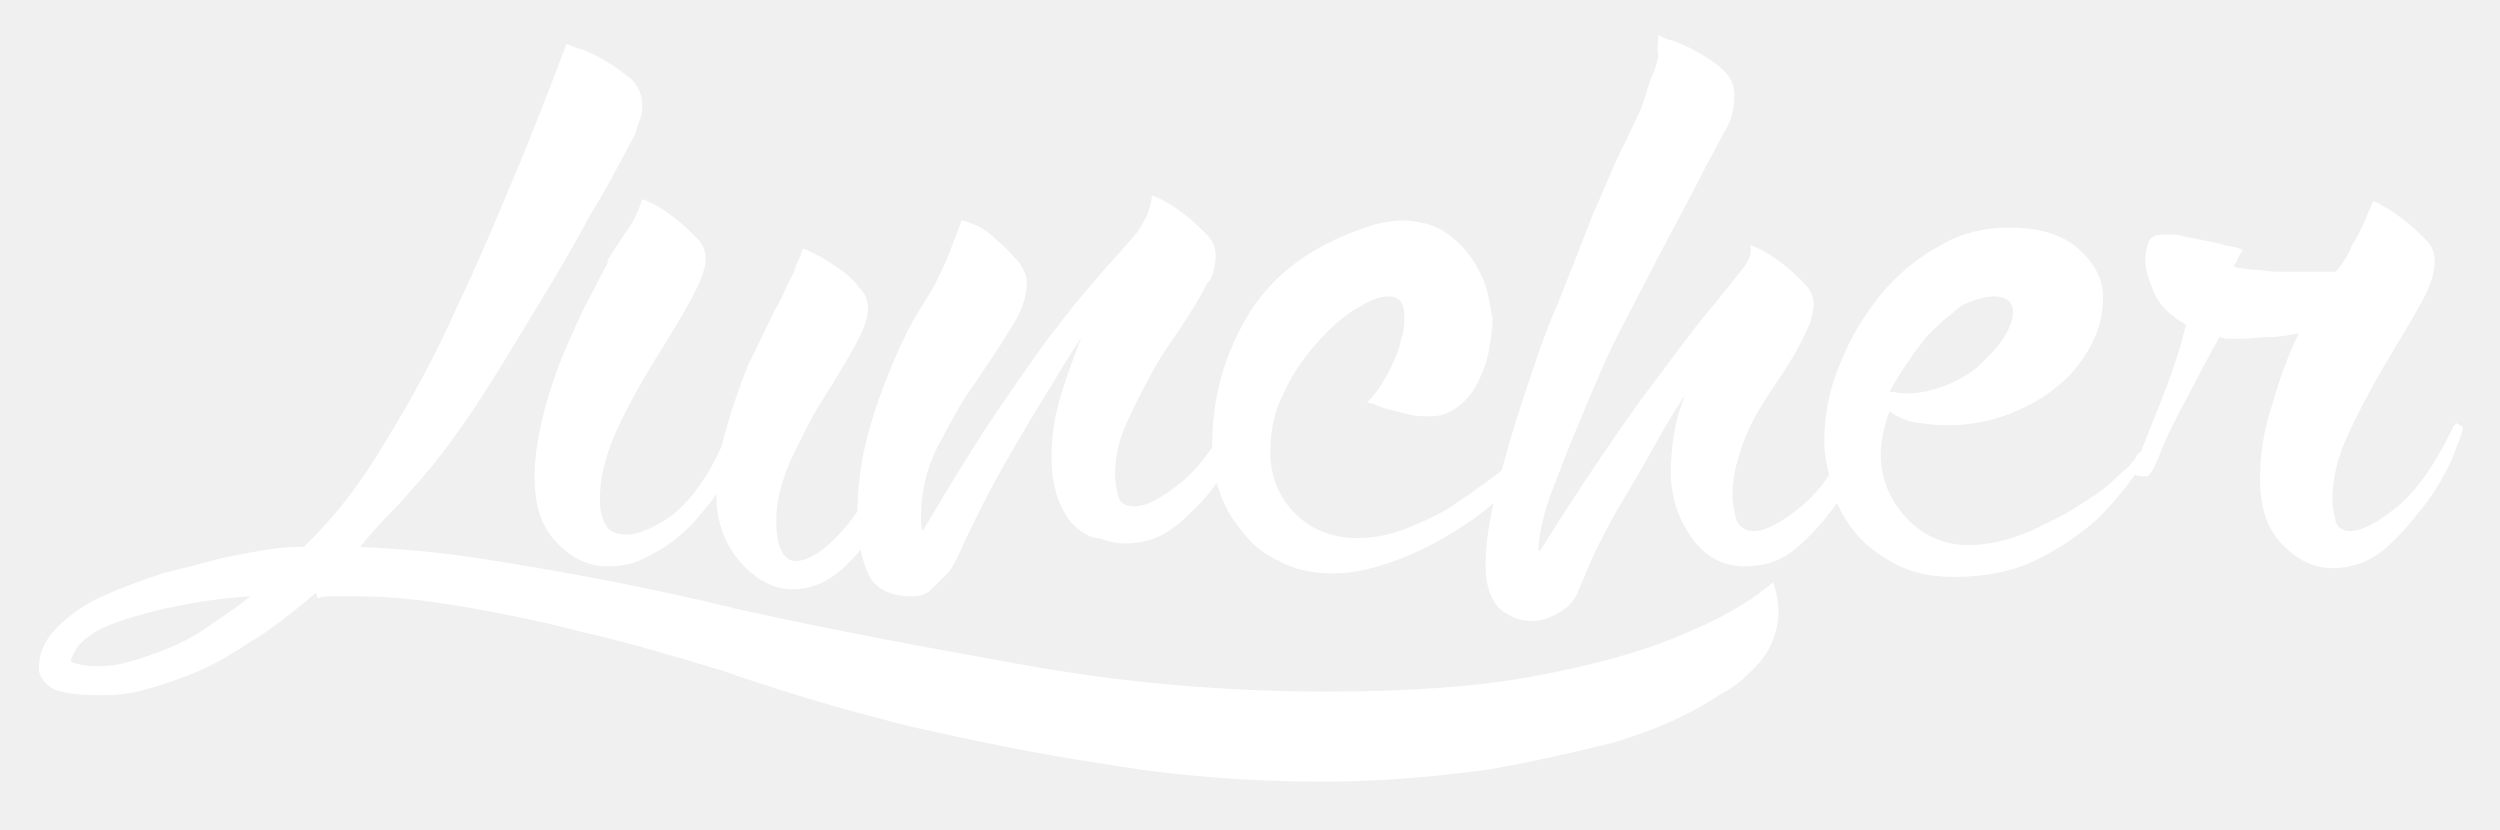
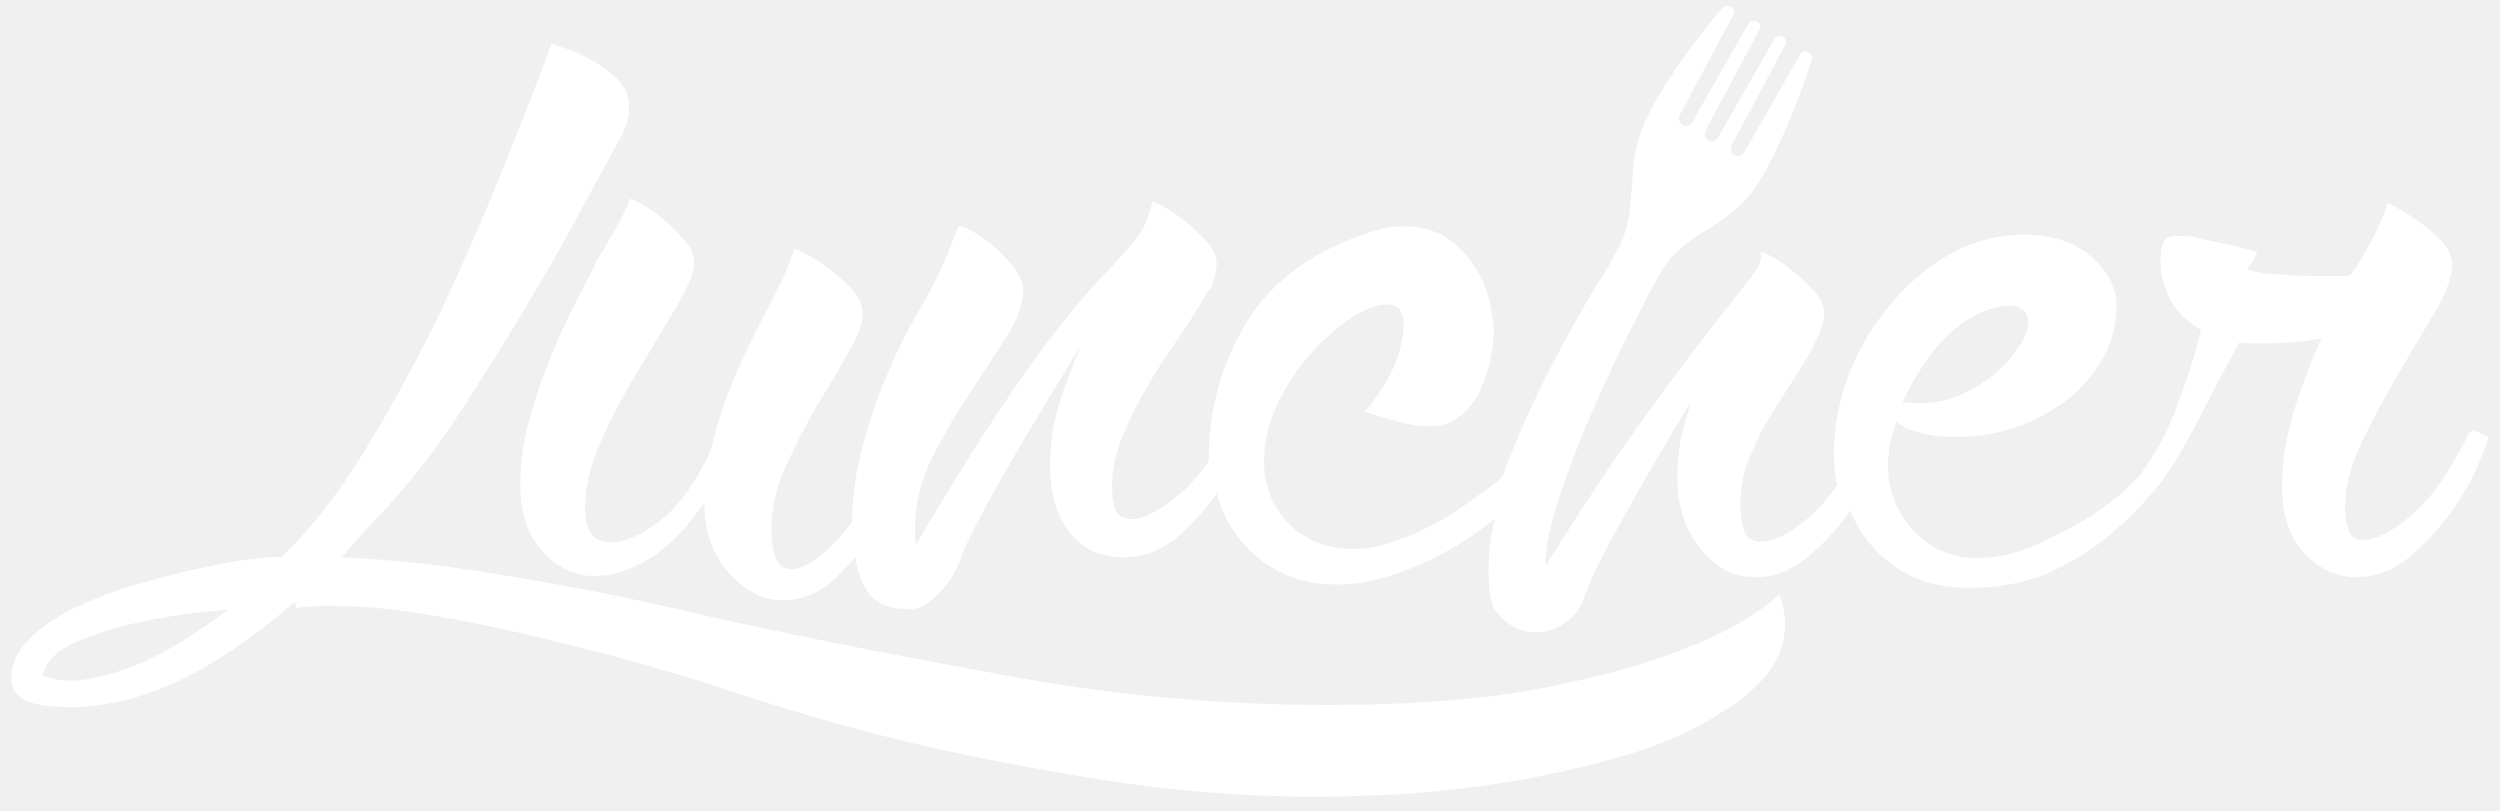
- <svg xmlns="http://www.w3.org/2000/svg" version="1.1" id="Layer_1" x="0px" y="0px" viewBox="0 0 141.7 47" enable-background="new 0 0 141.7 47" xml:space="preserve">
+ <svg xmlns="http://www.w3.org/2000/svg" version="1.1" id="Layer_1" x="0px" y="0px" viewBox="0 0 444 143.9" enable-background="new 0 0 444 143.9" xml:space="preserve">
  <g>
-     <path fill="#FFFFFF" d="M100.5,33c0.2,0.6,0.3,1.1,0.3,1.7c0,0.7-0.2,1.4-0.5,2c-0.3,0.6-0.7,1-1.1,1.4c-0.5,0.5-1,0.9-1.6,1.2   c-1.8,1.2-3.8,2.1-6.2,2.8c-2.4,0.6-4.7,1.1-6.9,1.5c-2.2,0.3-4.2,0.5-6,0.6c-1.8,0.1-3,0.1-3.6,0.1c-4.1,0-8.2-0.3-12.3-1   c-4.1-0.6-7.7-1.4-10.9-2.1c-3.2-0.8-6.8-1.8-10.8-3.2c-3-0.9-5.7-1.7-8-2.2c-2.3-0.6-4.3-1-6-1.3c-1.7-0.3-3.1-0.5-4.3-0.6   c-1.1-0.1-2.1-0.1-2.7-0.1c-0.4,0-0.7,0-0.9,0c-0.2,0-0.4,0-0.5,0c-0.2,0-0.4,0.1-0.5,0.1l-0.1-0.3c-1.4,1.2-2.7,2.2-3.9,2.9   c-1.2,0.8-2.3,1.4-3.4,1.8c-1,0.4-2,0.7-2.8,0.9c-0.9,0.2-1.6,0.2-2.2,0.2c-1.5,0-2.5-0.2-2.8-0.5c-0.4-0.3-0.6-0.7-0.6-1   c0-0.8,0.3-1.6,1-2.3c0.7-0.7,1.5-1.3,2.6-1.8c1.1-0.5,2.2-0.9,3.4-1.3c1.2-0.3,2.4-0.6,3.5-0.9c1.1-0.2,2-0.4,2.8-0.5   c0.8-0.1,1.2-0.1,1.4-0.1h0.2c0.1,0,0.2,0,0.2-0.1l-0.1,0.1c1.6-1.5,3.2-3.5,4.6-5.9c1.5-2.4,2.9-5,4.1-7.7c1.3-2.7,2.4-5.4,3.5-8   c1.1-2.7,2-5,2.7-6.9c0.1,0,0.4,0.2,0.9,0.3c0.5,0.2,0.9,0.4,1.4,0.7c0.5,0.3,0.9,0.6,1.4,1c0.4,0.4,0.6,0.9,0.6,1.5   c0,0.2,0,0.5-0.1,0.7c-0.1,0.3-0.2,0.5-0.3,0.9c-0.7,1.3-1.5,2.9-2.5,4.5c-0.9,1.7-1.9,3.4-3,5.2c-1.1,1.8-2.1,3.5-3.2,5.2   c-1.1,1.7-2.2,3.2-3.3,4.5c-0.7,0.8-1.3,1.5-1.9,2.1c-0.6,0.6-1.2,1.3-1.7,1.9c2.2,0.1,4.6,0.3,7.1,0.7c2.5,0.4,4.8,0.8,6.9,1.2   c2.5,0.5,4.9,1,7.3,1.6c5.4,1.2,10.8,2.2,16.4,3.2c5.6,1,11.3,1.5,17.1,1.5c4.8,0,8.8-0.3,11.9-0.9c3.2-0.6,5.7-1.3,7.7-2.1   C97.3,35.2,99.1,34.2,100.5,33z M4,37.5c0.7,0.3,1.6,0.3,2.5,0.2c1-0.2,1.9-0.5,2.9-0.9c1-0.4,1.9-0.9,2.7-1.5   c0.9-0.6,1.6-1.1,2.1-1.5c-1.8,0.1-3.5,0.4-4.9,0.7c-1.2,0.3-2.4,0.6-3.5,1.1C4.8,36.1,4.2,36.7,4,37.5z" />
-     <path fill="#FFFFFF" d="M51.8,23.9c0.3,0.1,0.4,0.2,0.4,0.3c0,0.2-0.2,0.8-0.5,1.7c-0.3,1-0.8,2-1.4,3.1c-0.6,1.1-1.4,2.1-2.3,3   c-0.9,0.9-1.9,1.4-3.1,1.4c-1,0-2-0.5-2.9-1.5c-0.9-1-1.4-2.3-1.4-3.9c-0.3,0.5-0.7,0.9-1.1,1.4c-0.4,0.5-0.9,0.9-1.4,1.3   c-0.5,0.4-1.1,0.7-1.7,1c-0.6,0.3-1.3,0.4-2,0.4c-1,0-1.9-0.4-2.8-1.3c-0.9-0.9-1.3-2.1-1.3-3.8c0-1.1,0.2-2.3,0.5-3.5   c0.3-1.2,0.7-2.4,1.2-3.6c0.5-1.1,0.9-2.1,1.4-3c0.5-0.9,0.8-1.6,1.1-2.1h-0.1c0.3-0.5,0.6-0.9,0.9-1.4c0.3-0.4,0.5-0.7,0.7-1.1   c0.2-0.4,0.3-0.7,0.4-1c0.1,0,0.3,0.1,0.7,0.3c0.4,0.2,0.8,0.5,1.2,0.8c0.4,0.3,0.8,0.7,1.2,1.1c0.4,0.4,0.5,0.8,0.5,1.2   c0,0.5-0.3,1.3-0.9,2.4c-0.6,1.1-1.3,2.2-2.1,3.5c-0.8,1.3-1.5,2.6-2.1,3.9c-0.6,1.4-0.9,2.6-0.9,3.8c0,0.6,0.1,1,0.3,1.4   c0.2,0.4,0.6,0.6,1.2,0.6c0.7,0,1.6-0.4,2.6-1.1c1-0.8,2-2.1,2.8-3.9c0.4-1.6,0.9-3.1,1.5-4.6c0.7-1.4,1.2-2.5,1.5-3.1   c0.3-0.5,0.5-0.9,0.7-1.4c0.2-0.4,0.4-0.7,0.5-1.1c0.2-0.4,0.3-0.7,0.4-1c0.1,0,0.3,0.1,0.7,0.3c0.4,0.2,0.9,0.5,1.3,0.8   c0.5,0.3,0.9,0.7,1.2,1.1c0.4,0.4,0.5,0.8,0.5,1.2c0,0.6-0.3,1.3-0.8,2.2c-0.5,0.9-1.1,1.9-1.8,3c-0.7,1.1-1.2,2.2-1.8,3.4   c-0.5,1.2-0.8,2.3-0.8,3.4c0,1.5,0.4,2.3,1.1,2.3c0.7,0,1.7-0.6,2.8-1.9c1.1-1.3,2.2-3.2,3.1-5.8c0,0,0.1-0.1,0.2-0.1   C51.6,23.9,51.7,23.9,51.8,23.9z" />
-     <path fill="#FFFFFF" d="M60.7,29.6c-0.7-0.9-1.1-2.1-1.1-3.7c0-1.2,0.2-2.4,0.5-3.4c0.3-1,0.7-2.1,1.2-3.4   c-0.5,0.8-1.1,1.7-1.8,2.9c-0.7,1.1-1.4,2.3-2.1,3.5c-0.7,1.2-1.3,2.3-1.8,3.3c-0.5,1-0.9,1.8-1.1,2.3c-0.3,0.6-0.5,1.1-0.8,1.4   c-0.3,0.3-0.6,0.6-0.9,0.9c-0.3,0.3-0.7,0.4-1.1,0.4c-1.2,0-2.1-0.4-2.5-1.3c-0.4-0.9-0.6-2-0.6-3.4c0-1.5,0.2-3,0.6-4.5   c0.4-1.5,0.9-2.8,1.4-4c0.5-1.2,1-2.2,1.5-3c0.5-0.8,0.8-1.3,0.9-1.5c0.3-0.6,0.6-1.2,0.9-2c0.3-0.8,0.5-1.3,0.6-1.6   c0.2,0,0.4,0.1,0.9,0.3c0.4,0.2,0.8,0.5,1.2,0.9c0.4,0.3,0.7,0.7,1.1,1.1c0.3,0.4,0.5,0.8,0.5,1.2c0,0.8-0.3,1.7-0.9,2.6   c-0.6,1-1.3,2-2.1,3.2c-0.8,1.1-1.4,2.3-2.1,3.6c-0.6,1.2-0.9,2.6-0.9,3.9c0,0.4,0,0.6,0.1,0.8c1.7-2.9,3.2-5.3,4.5-7.2   c1.3-1.9,2.4-3.5,3.3-4.6c0.9-1.2,1.7-2.1,2.3-2.8c0.6-0.7,1.1-1.2,1.5-1.7c0.4-0.4,0.7-0.8,0.9-1.2c0.2-0.3,0.4-0.8,0.5-1.5   c0.1,0,0.3,0.1,0.7,0.3c0.4,0.2,0.8,0.5,1.2,0.8c0.4,0.3,0.8,0.7,1.2,1.1c0.4,0.4,0.5,0.8,0.5,1.2c0,0.1,0,0.4-0.1,0.8   c-0.1,0.4-0.2,0.6-0.4,0.8c-0.4,0.8-0.9,1.6-1.5,2.5c-0.6,0.9-1.2,1.7-1.7,2.7c-0.5,0.9-1,1.9-1.4,2.8c-0.4,0.9-0.6,1.9-0.6,2.8   c0,0.5,0.1,0.9,0.2,1.3c0.1,0.3,0.4,0.5,0.9,0.5c0.7,0,1.6-0.5,2.7-1.4c1.1-0.9,2.2-2.5,3.2-4.6l0.2-0.1c0.2,0,0.3,0.1,0.5,0.2   l0.2,0.1c0,0.1-0.2,0.5-0.5,1.4c-0.3,0.8-0.8,1.7-1.4,2.7c-0.6,1-1.4,1.8-2.3,2.6c-0.9,0.8-1.9,1.2-3.1,1.2c-0.5,0-1-0.1-1.5-0.3   C61.7,30.5,61.2,30.1,60.7,29.6z" />
-     <path fill="#FFFFFF" d="M87.7,23.7c0.2,0,0.2,0.1,0.2,0.3c-0.3,1-0.8,2-1.7,3c-0.9,1-1.9,1.9-3.1,2.7c-1.2,0.8-2.5,1.5-3.8,2   c-1.3,0.5-2.6,0.8-3.7,0.8c-1.2,0-2.2-0.2-3.1-0.7c-0.9-0.4-1.6-1-2.1-1.7c-0.6-0.7-1-1.4-1.3-2.3c-0.3-0.8-0.4-1.6-0.4-2.4   c0-2.9,0.7-5.4,2.2-7.8c1.5-2.3,3.8-3.9,7.1-4.9c0.5-0.1,0.9-0.2,1.4-0.2c1.1,0,2.1,0.3,2.7,0.8c0.7,0.5,1.2,1.1,1.6,1.8   c0.4,0.7,0.6,1.3,0.7,1.9c0.1,0.6,0.2,1,0.2,1.1c0,0.5-0.1,1.1-0.2,1.7c-0.1,0.6-0.3,1.2-0.6,1.8c-0.3,0.6-0.6,1-1.1,1.4   c-0.5,0.4-1,0.6-1.6,0.6c-0.4,0-0.8,0-1.2-0.1c-0.4-0.1-0.8-0.2-1.2-0.3c-0.4-0.1-0.8-0.3-1.2-0.4c0.6-0.6,1-1.3,1.3-1.9   c0.3-0.6,0.5-1.1,0.6-1.6c0.2-0.5,0.2-1,0.2-1.4c0-0.7-0.3-1.1-0.9-1.1c-0.6,0-1.2,0.3-2,0.8c-0.8,0.5-1.5,1.2-2.2,2   c-0.7,0.8-1.3,1.7-1.8,2.8c-0.5,1-0.7,2.1-0.7,3.2c0,1.4,0.5,2.6,1.4,3.5c0.9,0.9,2.1,1.4,3.5,1.4c0.7,0,1.4-0.1,2.1-0.3   c0.7-0.2,1.3-0.5,2-0.8c0.6-0.3,1.2-0.6,1.7-1c0.5-0.3,1-0.7,1.3-0.9c1-0.7,1.7-1.3,2.1-1.7c0.4-0.5,0.7-0.8,0.9-1.1   c0.2-0.3,0.3-0.5,0.4-0.7C87.2,23.7,87.3,23.7,87.7,23.7z" />
-     <path fill="#FFFFFF" d="M105.8,23.9c0.3,0.1,0.4,0.2,0.4,0.3c0,0.1-0.2,0.6-0.5,1.5c-0.4,0.8-0.9,1.7-1.5,2.7   c-0.7,1-1.4,1.8-2.3,2.6c-0.9,0.8-1.9,1.1-3,1.1c-1.2,0-2.2-0.5-3-1.6c-0.8-1.1-1.2-2.4-1.2-3.8c0-0.8,0.1-1.6,0.2-2.2   c0.1-0.6,0.3-1.3,0.6-2.1c-0.6,0.9-1.2,1.9-1.8,3c-0.6,1.1-1.2,2.1-1.8,3.1c-0.6,1-1.1,2-1.5,2.8c-0.4,0.9-0.7,1.6-0.9,2.1   c-0.2,0.6-0.6,1-1.1,1.3c-0.5,0.3-1,0.5-1.6,0.5c-0.6,0-1.2-0.2-1.8-0.7c-0.5-0.5-0.8-1.3-0.8-2.5c0-1.1,0.2-2.5,0.6-4.1   c0.4-1.6,0.9-3.4,1.5-5.2c0.6-1.8,1.2-3.7,2-5.5c0.7-1.8,1.4-3.5,2-5.1c0.7-1.5,1.2-2.9,1.8-4c0.5-1.1,0.9-1.8,1-2.2   c0.2-0.5,0.3-1,0.5-1.5c0.2-0.4,0.3-0.8,0.4-1.2C93.9,2.6,94,2.3,94,2c0.1,0,0.3,0.2,0.8,0.3c0.5,0.2,1,0.4,1.5,0.7   c0.5,0.3,1,0.6,1.4,1c0.4,0.4,0.6,0.8,0.6,1.4c0,0.6-0.1,1.2-0.4,1.8c-0.3,0.5-0.7,1.3-1.3,2.4c-0.6,1.2-1.3,2.5-2.1,4   c-0.8,1.5-1.6,3.1-2.5,4.8c-0.9,1.7-1.6,3.4-2.3,5.1c-0.7,1.6-1.3,3.2-1.8,4.5c-0.5,1.4-0.7,2.5-0.7,3.3c0,0,0-0.1,0.1-0.1   c2.2-3.5,4.1-6.3,5.6-8.4c1.6-2.1,2.8-3.8,3.8-5c1-1.2,1.7-2.1,2.1-2.6c0.4-0.5,0.5-1,0.4-1.3c0.1,0,0.3,0.1,0.7,0.3   c0.4,0.2,0.8,0.5,1.2,0.8c0.4,0.3,0.8,0.7,1.2,1.1c0.4,0.4,0.5,0.8,0.5,1.2c0,0.2-0.1,0.6-0.2,1c-0.3,0.7-0.7,1.5-1.2,2.3   c-0.5,0.8-1,1.5-1.5,2.3c-0.5,0.8-0.9,1.6-1.2,2.5c-0.3,0.9-0.5,1.7-0.5,2.6c0,0.5,0.1,1,0.2,1.4c0.1,0.4,0.5,0.7,1,0.7   c0.7,0,1.6-0.5,2.7-1.4c1.1-0.9,2.2-2.5,3.2-4.6c0,0,0.1-0.1,0.2-0.1C105.6,23.9,105.7,23.9,105.8,23.9z" />
-     <path fill="#FFFFFF" d="M121.4,25.7c0.1,0.1,0.2,0.2,0.2,0.3c-0.8,1.3-1.7,2.4-2.7,3.4c-0.9,0.8-2,1.6-3.4,2.3c-1.4,0.7-3,1-4.8,1   c-1.4,0-2.5-0.3-3.4-0.8c-0.9-0.5-1.7-1.1-2.3-1.9c-0.6-0.8-1-1.6-1.2-2.5c-0.2-0.9-0.4-1.7-0.4-2.4c0-1.6,0.3-3.1,0.9-4.5   c0.6-1.5,1.4-2.8,2.3-3.9c1-1.2,2.1-2.1,3.4-2.8c1.2-0.7,2.5-1,3.9-1c1.7,0,3,0.4,3.9,1.2c0.9,0.8,1.4,1.7,1.4,2.7   c0,1-0.2,1.9-0.7,2.8c-0.5,0.9-1.1,1.7-1.9,2.3c-0.8,0.7-1.8,1.2-2.8,1.6c-1.1,0.4-2.2,0.6-3.4,0.6c-0.8,0-1.5-0.1-2.1-0.2   c-0.6-0.2-1-0.4-1.2-0.6c-0.3,0.8-0.5,1.7-0.5,2.5c0,1.3,0.5,2.5,1.4,3.5c0.9,1,2.1,1.6,3.6,1.6c1.1,0,2.3-0.3,3.5-0.8   c1.2-0.6,2.1-1,2.8-1.5c0.8-0.5,1.4-0.9,1.8-1.3c0.4-0.4,0.8-0.7,1-0.9c0.2-0.3,0.4-0.4,0.4-0.6c0.1-0.1,0.2-0.2,0.3-0.2   C121.2,25.6,121.3,25.6,121.4,25.7z M109.1,19.2c-0.7,0.9-1.4,1.9-2,3c0.2,0,0.5,0.1,1,0.1c0.8,0,1.5-0.2,2.3-0.5   c0.7-0.3,1.4-0.7,1.9-1.2c0.5-0.5,1-1,1.3-1.5c0.3-0.5,0.5-1,0.5-1.4c0-0.6-0.4-0.9-1.1-0.9c-0.5,0-1.1,0.2-1.8,0.5   C110.6,17.8,109.8,18.4,109.1,19.2z" />
-     <path fill="#FFFFFF" d="M139.2,24c0.3,0.1,0.4,0.2,0.4,0.3c0,0.1-0.2,0.6-0.5,1.4c-0.3,0.8-0.8,1.7-1.5,2.7   c-0.7,0.9-1.4,1.8-2.3,2.6c-0.9,0.8-1.9,1.2-3.1,1.2c-1,0-1.9-0.4-2.8-1.3c-0.9-0.9-1.3-2.1-1.3-3.8c0-1.3,0.2-2.7,0.7-4.2   c0.4-1.4,0.9-2.8,1.5-4c-0.6,0.1-1.1,0.2-1.6,0.2c-0.5,0-1.1,0.1-1.6,0.1c-0.3,0-0.5,0-0.7,0c-0.2,0-0.4,0-0.6-0.1   c-1,1.8-1.7,3.2-2.3,4.3c-0.5,1-0.9,1.8-1.1,2.4c-0.2,0.5-0.4,0.9-0.5,1c-0.1,0.2-0.2,0.2-0.4,0.2c-0.4,0-0.6-0.1-0.6-0.3v-0.2   c0,0,0-0.1,0.1-0.1c0.4-0.9,0.9-2.2,1.5-3.7c0.6-1.5,1.1-3,1.4-4.3c-0.9-0.5-1.5-1.1-1.8-1.8c-0.3-0.7-0.5-1.3-0.5-1.8   c0-0.5,0.1-0.9,0.2-1.1c0.1-0.3,0.4-0.4,0.8-0.4c0.1,0,0.3,0,0.5,0c0.2,0,0.4,0,0.7,0.1c0.9,0.2,1.7,0.3,2.3,0.5   c0.6,0.1,1,0.2,1,0.3c-0.2,0.3-0.3,0.5-0.3,0.6c-0.1,0.1-0.1,0.2-0.2,0.2c0,0.1,0.1,0.2,0.4,0.2c0.2,0,0.5,0.1,0.9,0.1   c0.3,0,0.7,0.1,1.1,0.1c0.4,0,0.8,0,1.2,0h2.2c0.4-0.5,0.7-0.9,0.9-1.5c0.3-0.4,0.5-0.9,0.7-1.3c0.2-0.5,0.4-0.9,0.5-1.2   c0.1,0,0.3,0.1,0.6,0.3c0.4,0.2,0.8,0.5,1.2,0.8c0.4,0.3,0.8,0.7,1.2,1.1c0.4,0.4,0.5,0.8,0.5,1.2c0,0.7-0.3,1.6-0.9,2.6   c-0.6,1.1-1.3,2.2-2,3.4c-0.7,1.2-1.4,2.5-2,3.8c-0.6,1.3-0.9,2.5-0.9,3.7c0,0.5,0.1,0.9,0.2,1.3c0.1,0.3,0.4,0.5,0.8,0.5   c0.7,0,1.6-0.5,2.7-1.4c1.1-0.9,2.2-2.5,3.2-4.6l0.2-0.1C139,23.9,139.1,23.9,139.2,24z" />
+     <path fill="#FFFFFF" d="M298.7,115.4c-6.3,2.5-14.6,4.8-24.7,6.8c-10.2,2-22.9,3-38.2,3c-18.7,0-36.9-1.6-54.7-4.8   c-17.8-3.2-35.3-6.6-52.5-10.3c-7.5-1.8-15.2-3.5-23.2-5.1c-6.8-1.3-14.2-2.6-22.1-3.8c-7.9-1.2-15.4-1.9-22.6-2.2   c1.7-2.1,3.5-4.1,5.4-6.1c1.9-2,4-4.2,6.1-6.8c3.5-4.1,7-8.9,10.5-14.4c3.5-5.5,7-11,10.4-16.7c3.4-5.7,6.6-11.2,9.5-16.6   c2.9-5.4,5.5-10.2,7.9-14.5c0.5-1,0.8-2,1-2.8c0.2-0.8,0.2-1.6,0.2-2.3c0-1.8-0.7-3.3-2-4.7c-1.3-1.3-2.8-2.4-4.4-3.3   c-1.6-0.9-3.1-1.6-4.6-2.1c-1.5-0.5-2.4-0.8-2.7-1c-2.3,6.2-5.2,13.6-8.6,22.1c-3.4,8.5-7.2,17.1-11.2,25.7   C74,64,69.6,72.2,64.8,80c-4.7,7.7-9.7,14.1-14.8,18.9c-0.1,0-0.2,0-0.3,0h-0.5c-0.5,0-2,0.1-4.5,0.4c-2.5,0.3-5.5,0.8-9,1.6   c-3.5,0.7-7.2,1.7-11.1,2.8c-3.9,1.1-7.6,2.5-11,4.1c-3.4,1.6-6.2,3.5-8.4,5.7C3.1,115.6,2,118,2,120.7c0,1.2,0.6,2.3,1.9,3.3   c1.2,1,4.3,1.6,9.1,1.6c2,0,4.4-0.3,7.1-0.8c2.7-0.5,5.8-1.4,9.1-2.8c3.3-1.3,6.9-3.2,10.7-5.7c3.8-2.4,8-5.6,12.5-9.4l0.2,1.1   c0.3,0,0.8-0.1,1.5-0.2c0.5,0,1.1,0,1.7-0.1c0.7-0.1,1.6-0.1,2.7-0.1c2.2,0,5.1,0.1,8.7,0.4c3.7,0.3,8.2,1,13.6,2   c5.4,1,11.8,2.4,19.1,4.2c7.3,1.8,15.8,4.1,25.5,7.1c12.8,4.3,24.4,7.7,34.7,10.2c10.3,2.5,22,4.8,35,6.9c13,2.1,26.1,3.1,39.2,3.1   c2,0,5.8-0.1,11.5-0.3c5.7-0.2,12.1-0.9,19.2-1.9c7.2-1,14.5-2.6,22.1-4.7c7.6-2.1,14.2-5,19.9-8.9c1.8-1,3.5-2.4,5-4   c1.3-1.2,2.5-2.7,3.5-4.5c1-1.8,1.5-4,1.5-6.3c0-1.8-0.3-3.5-1-5.3C311.9,109.3,306.1,112.6,298.7,115.4z M33.6,113.1   c-2.7,1.8-5.7,3.3-8.7,4.7c-3.1,1.3-6.2,2.3-9.2,2.8c-3.1,0.5-5.8,0.3-8.1-0.6c0.5-2.5,2.5-4.5,6-6c3.5-1.5,7.2-2.7,11.2-3.5   c4.7-1,9.9-1.8,15.7-2.2C38.6,109.7,36.3,111.4,33.6,113.1z M50,98.9l0.2-0.2C50.2,98.8,50.1,98.9,50,98.9z" />
+     <path fill="#FFFFFF" d="M440.1,76.7c-0.3-0.1-0.7-0.2-1-0.2l-0.5,0.2c-3.3,6.8-6.7,11.7-10.2,14.7c-3.5,3-6.4,4.5-8.7,4.5   c-1.3,0-2.2-0.6-2.6-1.7c-0.4-1.1-0.6-2.5-0.6-4.1c0-3.7,1-7.6,3-11.7c2-4.1,4.2-8.2,6.5-12.1c2.3-3.9,4.5-7.6,6.5-11   c2-3.4,3-6.2,3-8.4c0-1.3-0.6-2.6-1.7-3.9c-1.2-1.3-2.5-2.4-3.9-3.4c-1.4-1-2.7-1.9-3.9-2.5c-1.2-0.7-1.8-1-2-1   c-0.3,1.2-0.8,2.5-1.5,4c-0.7,1.5-1.4,2.9-2.2,4.2c-0.8,1.6-1.8,3.2-3,4.7h-7c-1.2,0-2.4,0-3.7-0.1c-1.3-0.1-2.5-0.2-3.6-0.3   c-1.1-0.1-2-0.3-2.7-0.4c-0.7-0.1-1.1-0.4-1.1-0.7c0.3-0.3,0.6-0.6,0.7-0.8c0.2-0.2,0.5-0.8,1-1.9c0-0.1-1-0.4-3.1-0.9   c-2.1-0.4-4.5-1-7.4-1.6c-0.8-0.3-1.6-0.4-2.2-0.4c-0.7,0-1.2,0-1.5,0c-1.3,0-2.2,0.4-2.5,1.2c-0.3,0.8-0.5,2-0.5,3.7   c0,1.6,0.5,3.6,1.5,5.9c1,2.3,2.9,4.2,5.7,5.9c-1,4.3-2.5,8.9-4.4,13.9c-1.9,4.8-3.3,7.5-6.3,11.7c-0.1,0.1-0.1,0.1-0.2,0.2   c-0.7,0.8-1.5,1.7-3,3c-1.4,1.2-3.2,2.6-5.7,4.3c-2.2,1.3-5.1,2.9-8.9,4.7c-3.7,1.8-7.5,2.7-11.1,2.7c-4.8,0-8.7-1.7-11.6-5   c-2.9-3.3-4.4-7.1-4.4-11.2c0-2.7,0.5-5.3,1.5-8c0.8,0.7,2.2,1.4,4,1.9c1.8,0.5,4.1,0.8,6.7,0.8c3.8,0,7.5-0.6,11-1.9   c3.5-1.3,6.5-3,9.1-5.1c2.6-2.1,4.6-4.6,6.1-7.4c1.5-2.8,2.2-5.8,2.2-8.9c0-3.1-1.5-6-4.4-8.6c-2.9-2.7-7-4-12.4-4   c-4.3,0-8.5,1.1-12.5,3.3c-4,2.2-7.6,5.2-10.7,8.9c-3.2,3.7-5.7,7.9-7.5,12.5c-1.8,4.7-2.7,9.5-2.7,14.5c0,1.6,0.2,3.4,0.6,5.3   c-1.6,2.2-3.2,4.1-4.8,5.5c-3.5,3-6.4,4.5-8.7,4.5c-1.7,0-2.7-0.7-3.1-2.1c-0.4-1.4-0.6-2.9-0.6-4.5c0-2.8,0.5-5.6,1.6-8.3   c1.1-2.7,2.4-5.4,4-7.9c1.6-2.5,3.2-5,4.7-7.4c1.6-2.4,2.9-4.8,3.9-7.2c0.5-1.3,0.7-2.4,0.7-3.1c0-1.3-0.6-2.6-1.7-3.9   c-1.2-1.3-2.4-2.4-3.7-3.5c-1.3-1.1-2.6-2-3.9-2.7c-1.2-0.7-2-1-2.1-1c0.5,1,0.1,2.4-1.2,4.1c-1.3,1.7-3.5,4.5-6.6,8.4   c-3.1,3.9-7.1,9.3-12.1,16.1c-5,6.8-11,15.8-18,27c-0.2,0-0.2,0.1-0.2,0.2c0-2.7,0.5-6.2,2-10.7l0,0c5.2-16.7,15.3-35.4,15.3-35.4   c1-2.3,2.2-4.2,3.1-5.8c4.1-7.5,12.1-7.7,17.3-15.9c4.6-7.1,8.8-19.4,9.6-22.2c0.1-0.4-0.1-0.8-0.4-1l-0.4-0.2   c-0.4-0.2-0.9-0.1-1.2,0.3l-10,17.5c-0.4,0.7-1.2,1-1.8,0.6c-0.6-0.3-0.8-1.2-0.4-1.9l9.5-17.8c0.2-0.4,0.1-1-0.3-1.2l-0.4-0.2   c-0.4-0.2-0.9-0.1-1.2,0.3l-10,17.5c-0.4,0.7-1.2,1-1.8,0.6c-0.6-0.3-0.8-1.2-0.4-1.9l9.5-17.8c0.2-0.4,0.1-1-0.3-1.2l-0.4-0.2   c-0.4-0.2-0.9-0.1-1.2,0.3l-10,17.5c-0.4,0.7-1.2,1-1.8,0.6c-0.6-0.3-0.8-1.2-0.4-1.9l9.5-17.8c0.2-0.4,0.1-1-0.3-1.2L307,1.1   c-0.3-0.2-0.8-0.1-1,0.2c-1.9,2.1-10,12.1-13.6,19.8c-4.2,8.8-1,15.7-5.1,23.2c-0.9,1.6-1.9,3.6-3.3,5.7   c-3.7,5.8-12.4,21.2-17.2,34.8c-1.1,0.9-2.4,1.9-4,3c-1.2,0.9-2.6,1.9-4.2,3c-1.7,1.1-3.5,2.1-5.5,3.1c-2,1-4.1,1.8-6.2,2.5   c-2.2,0.7-4.4,1.1-6.7,1.1c-4.5,0-8.2-1.5-11.2-4.4c-3-3-4.5-6.7-4.5-11.3c0-3.4,0.8-6.8,2.4-10.1c1.6-3.3,3.5-6.3,5.9-8.9   c2.3-2.6,4.7-4.7,7.1-6.3c2.4-1.6,4.5-2.4,6.4-2.4c2,0,3,1.2,3,3.5c0,1.3-0.2,2.8-0.7,4.4c-0.3,1.5-1,3.2-2,5.1   c-1,1.9-2.4,3.9-4.2,6c1.3,0.4,2.7,0.9,4,1.3c1.2,0.3,2.4,0.6,3.7,0.9c1.3,0.3,2.7,0.4,4,0.4c2,0,3.7-0.6,5.2-1.8   c1.5-1.2,2.7-2.7,3.5-4.4c0.8-1.8,1.5-3.7,1.9-5.7c0.4-2,0.6-3.8,0.6-5.4c0-0.4-0.2-1.7-0.5-3.7c-0.3-2-1.1-4.1-2.2-6.2   c-1.2-2.1-2.8-4.1-5-5.8c-2.2-1.7-5.1-2.5-8.7-2.5c-1.5,0-3,0.2-4.5,0.7c-10.3,3.1-17.9,8.4-22.6,15.7c-4.7,7.4-7.1,15.7-7.1,24.8   c0,0.2,0,0.4,0,0.5c-1.7,2.4-3.4,4.3-5.1,5.8c-3.6,3-6.5,4.5-8.6,4.5c-1.5,0-2.5-0.6-2.9-1.7c-0.4-1.1-0.6-2.5-0.6-4.1   c0-3,0.6-5.9,1.9-9c1.2-3,2.7-6,4.5-9c1.7-3,3.6-5.8,5.5-8.5c1.9-2.7,3.5-5.4,4.9-7.9c0.7-0.6,1.1-1.5,1.4-2.7   c0.2-1.2,0.4-2,0.4-2.4c0-1.3-0.6-2.6-1.7-3.9c-1.2-1.3-2.4-2.4-3.7-3.5c-1.3-1.1-2.6-2-3.9-2.7c-1.2-0.7-2-1-2.1-1   c-0.5,2.1-1.1,3.7-1.7,4.8c-0.7,1.1-1.6,2.4-2.9,3.8c-1.2,1.4-2.9,3.2-4.9,5.3c-2,2.1-4.5,5.1-7.5,8.9c-3,3.8-6.5,8.7-10.6,14.9   c-4.1,6.1-8.9,13.9-14.4,23.2c-0.2-0.6-0.2-1.5-0.2-2.7c0-4.4,1-8.6,3-12.6c2-4,4.2-7.8,6.6-11.4c2.4-3.6,4.6-7,6.6-10.1   c2-3.1,3-5.9,3-8.4c0-1.2-0.5-2.4-1.5-3.8c-1-1.3-2.1-2.5-3.4-3.7c-1.2-1.1-2.5-2-3.9-2.8c-1.3-0.7-2.2-1.1-2.7-1.1   c-0.3,1-1,2.8-2,5.2c-1,2.4-2,4.5-3,6.3c-0.3,0.6-1.2,2.2-2.7,4.8c-1.5,2.6-3.1,5.8-4.7,9.6c-1.7,3.8-3.2,8.1-4.5,12.9   c-1.3,4.6-1.9,9.2-2,13.9c-0.6,0.8-1.2,1.5-1.8,2.2c-3.7,4.1-6.7,6.1-9,6.1c-2.3,0-3.5-2.4-3.5-7.3c0-3.4,0.8-7,2.5-10.8   c1.7-3.8,3.5-7.4,5.6-10.9c2.1-3.5,4-6.7,5.6-9.5c1.7-2.9,2.5-5.2,2.5-7c0-1.3-0.6-2.7-1.7-4c-1.2-1.3-2.5-2.5-4-3.7   c-1.5-1.1-2.9-2-4.2-2.7c-1.3-0.7-2.1-1-2.2-1c-0.3,0.9-0.7,2-1.2,3.2c-0.5,1.3-1.1,2.5-1.7,3.7c-0.7,1.5-1.4,3-2.2,4.4   c-1.2,2.1-2.8,5.4-4.9,10c-2.1,4.6-3.7,9.5-4.9,14.6c-2.8,5.9-5.9,10.1-9.1,12.5c-3.2,2.4-6,3.7-8.4,3.7c-2,0-3.3-0.6-3.9-1.8   c-0.6-1.2-0.9-2.7-0.9-4.4c0-3.7,1-7.7,3-12.1c2-4.4,4.2-8.6,6.7-12.6c2.5-4.1,4.7-7.8,6.7-11.2c2-3.4,3-5.9,3-7.5   c0-1.3-0.6-2.7-1.7-4c-1.2-1.3-2.4-2.5-3.7-3.7c-1.3-1.1-2.6-2-3.9-2.7c-1.2-0.7-2-1-2.1-1c-0.3,0.9-0.8,2-1.4,3.2   c-0.6,1.3-1.3,2.5-2.1,3.7c-0.8,1.5-1.7,3-2.7,4.4h0.2c-0.8,1.6-2,3.9-3.5,6.8c-1.5,2.9-3,6.1-4.5,9.8c-1.5,3.6-2.8,7.4-3.9,11.4   c-1.1,4-1.6,7.8-1.6,11.3c0,5.3,1.4,9.4,4.1,12.2c2.7,2.8,5.7,4.2,8.9,4.2c2.2,0,4.2-0.4,6.2-1.2c2-0.8,3.8-1.8,5.5-3.1   c1.7-1.3,3.2-2.7,4.5-4.2c1.3-1.6,2.5-3.1,3.5-4.5c0,5.2,1.5,9.3,4.4,12.5c2.9,3.2,6,4.8,9.4,4.8c3.7,0,6.9-1.4,9.9-4.3   c1.1-1.1,2.1-2.2,3.1-3.4c0.3,2,0.8,3.7,1.6,5.2c1.3,2.7,4,4.1,8,4.1c1.3,0,2.5-0.4,3.6-1.3c1.1-0.9,2-1.9,2.9-2.9   c0.8-1,1.7-2.5,2.5-4.4c0.5-1.6,1.6-4.1,3.4-7.4c1.7-3.3,3.7-6.9,5.9-10.6c2.2-3.8,4.4-7.5,6.6-11.1c2.2-3.6,4.1-6.7,5.6-9.2   c-1.7,4-3,7.6-4,10.8c-1,3.2-1.5,6.8-1.5,10.8c0,4.9,1.2,8.8,3.5,11.7c1.5,1.8,3.1,3,4.7,3.5c1.7,0.6,3.2,0.9,4.7,0.9   c3.7,0,7-1.3,9.9-3.8c2.6-2.3,4.9-4.8,6.8-7.6c0.1,0.5,0.3,1,0.5,1.6c0.9,2.7,2.3,5.1,4.1,7.2c1.8,2.1,4.1,3.9,6.9,5.3   c2.7,1.4,6,2.1,9.9,2.1c3.7,0,7.6-0.8,11.9-2.4c4.2-1.6,8.3-3.7,12.1-6.3c1.4-1,2.8-2,4-3c-0.4,1.7-0.7,3.4-0.9,5   c-0.5,4.7-0.3,10.6,1.4,11.8c0.3,0.5,0.7,0.9,1.1,1.2c1.7,1.5,3.6,2.2,5.6,2.2c1.8,0,3.5-0.5,5.1-1.6c1.6-1,2.7-2.4,3.4-4.2   c0.5-1.6,1.5-3.8,2.9-6.7c1.4-2.8,3-5.8,4.9-9.1c1.8-3.2,3.7-6.6,5.7-10c2-3.4,3.9-6.6,5.7-9.5c-0.8,2.5-1.5,4.8-1.9,6.8   c-0.4,2-0.6,4.3-0.6,7c0,4.7,1.3,8.8,4,12.3c2.7,3.5,5.9,5.2,9.7,5.2c3.5,0,6.7-1.2,9.6-3.7c2.9-2.4,5.3-5.1,7.4-8.2   c0.7,1.8,1.7,3.6,3,5.3c1.8,2.4,4.2,4.5,7.2,6.1c3,1.6,6.7,2.4,11,2.4c5.8,0,10.9-1.1,15.4-3.3c4.2-2.1,7.7-4.4,10.4-6.9   c3.7-3,7.9-8,8.8-9.4c0.3-0.5,1.1-1.5,2.1-3.2c0.9-1.6,2.4-3.9,4-7.2c1.7-3.3,4.1-7.9,7.2-13.6c0.7,0.1,1.3,0.2,2,0.2   c0.7,0,1.4,0,2.2,0c1.8,0,3.6-0.1,5.2-0.2c1.7-0.1,3.4-0.4,5.2-0.7c-1.8,4-3.5,8.3-4.9,12.9c-1.4,4.6-2.1,9-2.1,13.3   c0,5.3,1.4,9.3,4.1,12.1c2.7,2.7,5.7,4.1,8.9,4.1c3.7,0,7-1.3,9.9-3.8c2.9-2.5,5.4-5.3,7.5-8.3c2.1-3,3.7-5.9,4.7-8.5   c1.1-2.7,1.6-4.1,1.6-4.4C441.4,77.5,440.9,77.2,440.1,76.7z M343.9,61.7c2.3-2.7,4.6-4.5,6.9-5.7c2.2-1.1,4.2-1.7,5.9-1.7   c2.3,0,3.5,1,3.5,2.9c0,1.2-0.5,2.6-1.6,4.3c-1.1,1.7-2.5,3.3-4.2,4.8c-1.7,1.5-3.8,2.7-6.1,3.8c-2.3,1-4.7,1.5-7.2,1.5   c-1.7,0-2.7-0.1-3.2-0.2C339.5,67.9,341.6,64.6,343.9,61.7z" />
  </g>
</svg>
